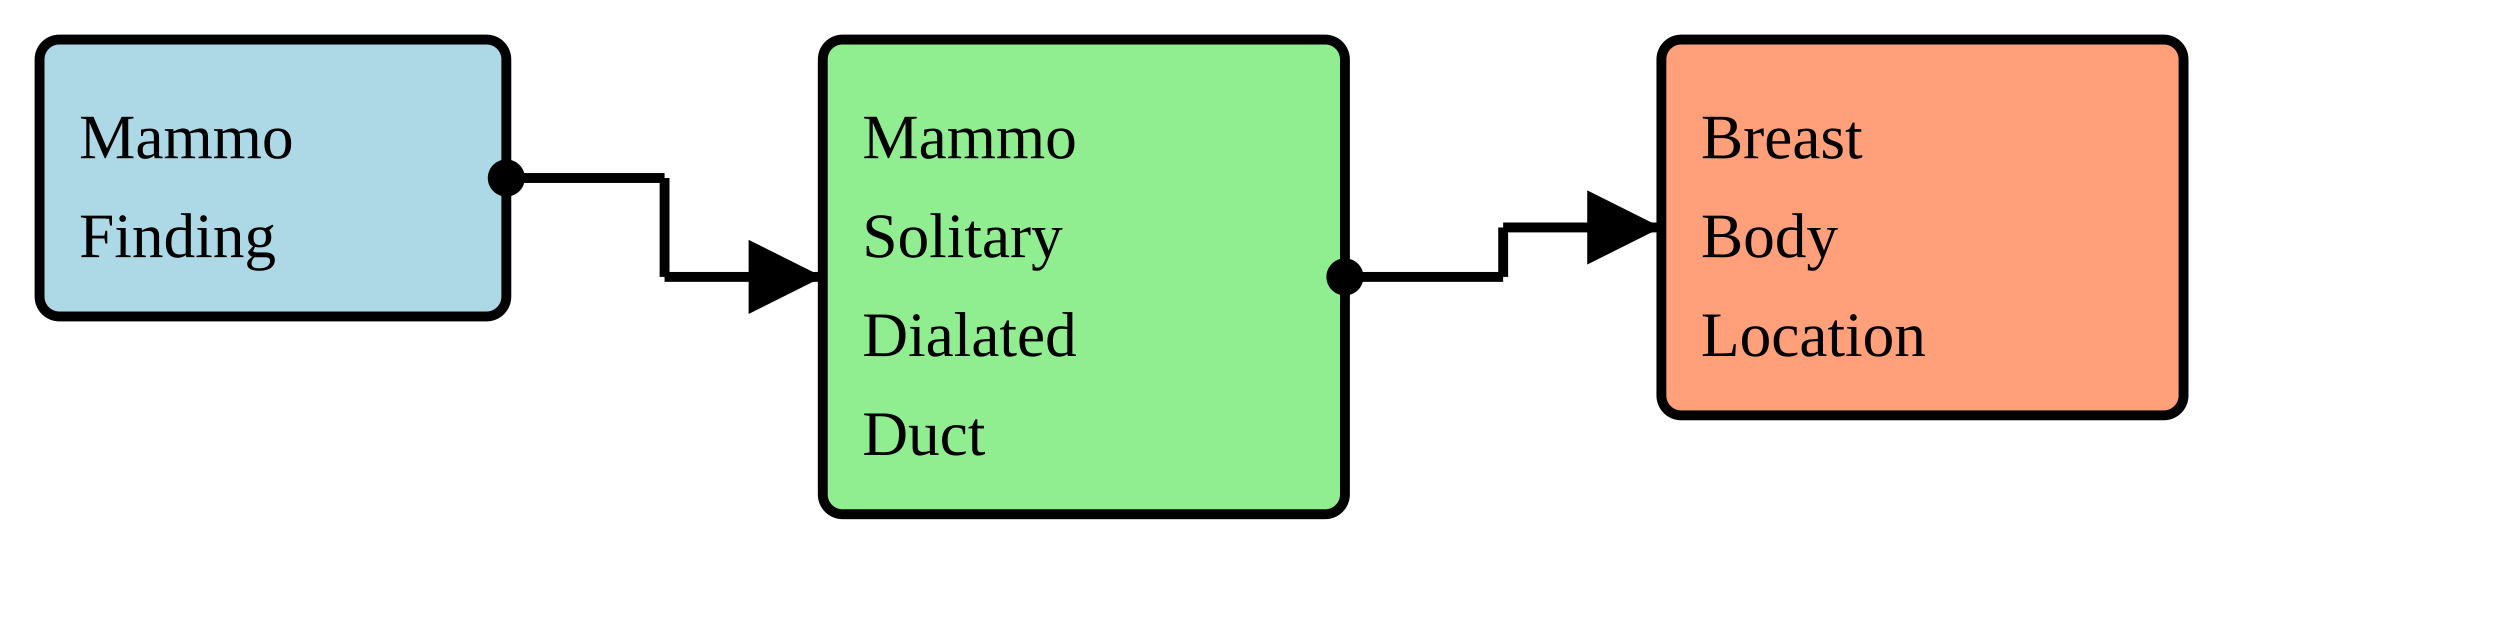
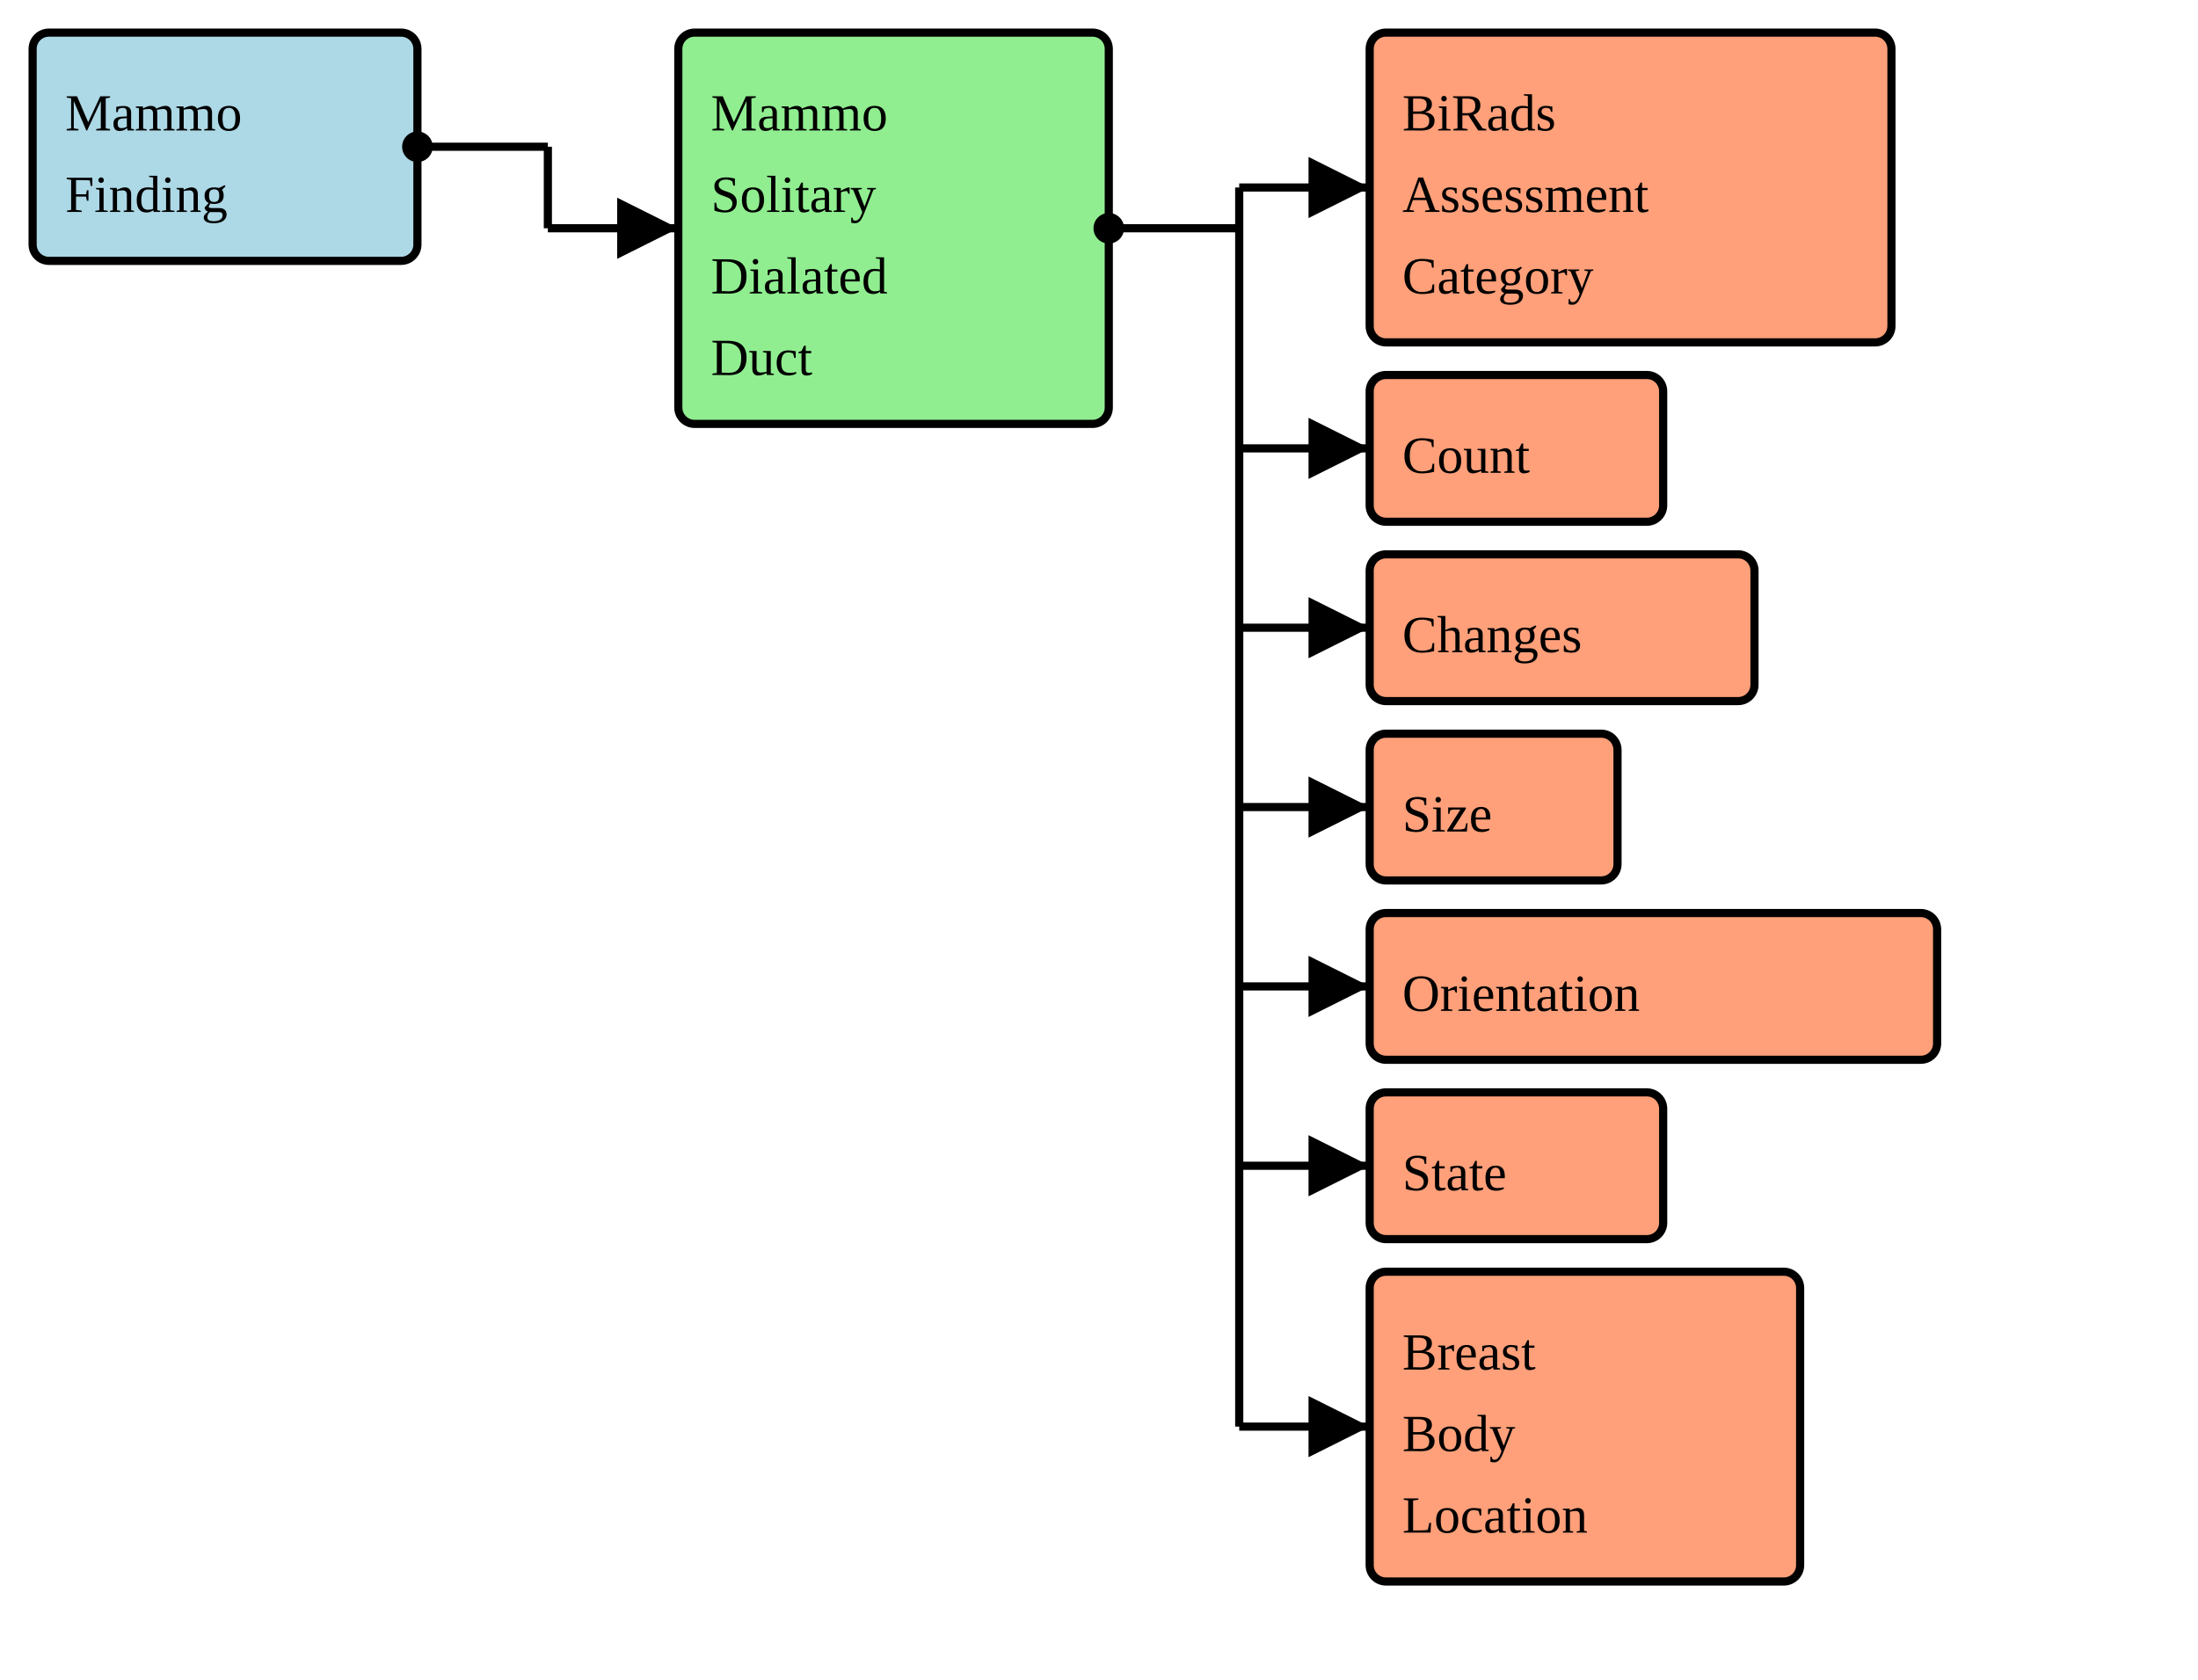
- <svg xmlns="http://www.w3.org/2000/svg" version="1.1" width="474" height="120">
+ <svg xmlns="http://www.w3.org/2000/svg" version="1.1" width="505.5" height="386.25">
  <defs>
    <marker id="arrowStart" markerWidth="3.75" markerHeight="3.75" markerUnits="px" refX="1.875" refY="1.875">
      <circle fill="Black" stroke-width="0" cx="1.875" cy="1.875" r="1.875" />
    </marker>
    <marker id="arrowEnd" markerWidth="7.5" markerHeight="7.5" markerUnits="px" refX="7.5" refY="3.75">
      <polygon fill="Black" stroke-width="0" points="0 0 7.5 3.75 0 7.5" />
    </marker>
  </defs>
  <g>
    <g>
      <rect fill="LightBlue" stroke="Black" stroke-width="1.875" x="7.5" y="7.5" width="88.5" height="52.5" rx="3.75" ry="3.75" />
      <a href="./StructureDefinition-BreastRadMammoFinding.html" target="_blank">
        <text x="15" y="30">Mammo</text>
      </a>
      <a href="./StructureDefinition-BreastRadMammoFinding.html" target="_blank">
        <text x="15" y="48.75">Finding</text>
      </a>
    </g>
    <line stroke="Black" stroke-width="1.875" marker-end="url(#arrowEnd)" x1="126" y1="52.5" x2="156" y2="52.5" />
    <line stroke="Black" stroke-width="1.875" marker-start="url(#arrowStart)" x1="96" y1="33.75" x2="126" y2="33.75" />
    <line stroke="Black" stroke-width="1.875" x1="126" y1="33.75" x2="126" y2="52.5" />
  </g>
  <g>
    <g>
      <rect fill="LightGreen" stroke="Black" stroke-width="1.875" x="156" y="7.5" width="99" height="90" rx="3.75" ry="3.75" />
      <text x="163.5" y="30">Mammo</text>
      <text x="163.5" y="48.75">Solitary</text>
      <text x="163.5" y="67.5">Dialated</text>
      <text x="163.5" y="86.25">Duct</text>
    </g>
    <line stroke="Black" stroke-width="1.875" marker-end="url(#arrowEnd)" x1="285" y1="43.125" x2="315" y2="43.125" />
+     <line stroke="Black" stroke-width="1.875" marker-end="url(#arrowEnd)" x1="285" y1="103.125" x2="315" y2="103.125" />
+     <line stroke="Black" stroke-width="1.875" marker-end="url(#arrowEnd)" x1="285" y1="144.375" x2="315" y2="144.375" />
+     <line stroke="Black" stroke-width="1.875" marker-end="url(#arrowEnd)" x1="285" y1="185.625" x2="315" y2="185.625" />
+     <line stroke="Black" stroke-width="1.875" marker-end="url(#arrowEnd)" x1="285" y1="226.875" x2="315" y2="226.875" />
+     <line stroke="Black" stroke-width="1.875" marker-end="url(#arrowEnd)" x1="285" y1="268.125" x2="315" y2="268.125" />
+     <line stroke="Black" stroke-width="1.875" marker-end="url(#arrowEnd)" x1="285" y1="328.125" x2="315" y2="328.125" />
    <line stroke="Black" stroke-width="1.875" marker-start="url(#arrowStart)" x1="255" y1="52.5" x2="285" y2="52.5" />
-     <line stroke="Black" stroke-width="1.875" x1="285" y1="43.125" x2="285" y2="52.5" />
+     <line stroke="Black" stroke-width="1.875" x1="285" y1="43.125" x2="285" y2="328.125" />
  </g>
  <g>
    <g>
-       <rect fill="LightSalmon" stroke="Black" stroke-width="1.875" x="315" y="7.5" width="99" height="71.25" rx="3.75" ry="3.75" />
+       <rect fill="LightSalmon" stroke="Black" stroke-width="1.875" x="315" y="7.5" width="120" height="71.25" rx="3.75" ry="3.75" />
+       <a href="./StructureDefinition-BiRadsAssessmentCategory.html" target="_blank">
+         <text x="322.5" y="30">BiRads</text>
+       </a>
+       <a href="./StructureDefinition-BiRadsAssessmentCategory.html" target="_blank">
+         <text x="322.5" y="48.75">Assessment</text>
+       </a>
+       <a href="./StructureDefinition-BiRadsAssessmentCategory.html" target="_blank">
+         <text x="322.5" y="67.5">Category</text>
+       </a>
+     </g>
+     <g>
+       <rect fill="LightSalmon" stroke="Black" stroke-width="1.875" x="315" y="86.25" width="67.5" height="33.75" rx="3.75" ry="3.75" />
+       <a href="./StructureDefinition-CommonCount.html" target="_blank">
+         <text x="322.5" y="108.75">Count</text>
+       </a>
+     </g>
+     <g>
+       <rect fill="LightSalmon" stroke="Black" stroke-width="1.875" x="315" y="127.5" width="88.5" height="33.75" rx="3.75" ry="3.75" />
+       <a href="./StructureDefinition-CommonObservedChanges.html" target="_blank">
+         <text x="322.5" y="150">Changes</text>
+       </a>
+     </g>
+     <g>
+       <rect fill="LightSalmon" stroke="Black" stroke-width="1.875" x="315" y="168.75" width="57" height="33.75" rx="3.75" ry="3.75" />
+       <a href="./StructureDefinition-CommonSize.html" target="_blank">
+         <text x="322.5" y="191.25">Size</text>
+       </a>
+     </g>
+     <g>
+       <rect fill="LightSalmon" stroke="Black" stroke-width="1.875" x="315" y="210" width="130.5" height="33.75" rx="3.75" ry="3.75" />
+       <a href="./StructureDefinition-CommonOrientation.html" target="_blank">
+         <text x="322.5" y="232.5">Orientation</text>
+       </a>
+     </g>
+     <g>
+       <rect fill="LightSalmon" stroke="Black" stroke-width="1.875" x="315" y="251.25" width="67.5" height="33.75" rx="3.75" ry="3.75" />
+       <a href="./StructureDefinition-CommonObservedState.html" target="_blank">
+         <text x="322.5" y="273.75">State</text>
+       </a>
+     </g>
+     <g>
+       <rect fill="LightSalmon" stroke="Black" stroke-width="1.875" x="315" y="292.5" width="99" height="71.25" rx="3.75" ry="3.75" />
      <a href="./StructureDefinition-BreastBodyLocation.html" target="_blank">
-         <text x="322.5" y="30">Breast</text>
+         <text x="322.5" y="315">Breast</text>
      </a>
      <a href="./StructureDefinition-BreastBodyLocation.html" target="_blank">
-         <text x="322.5" y="48.75">Body</text>
+         <text x="322.5" y="333.75">Body</text>
      </a>
      <a href="./StructureDefinition-BreastBodyLocation.html" target="_blank">
-         <text x="322.5" y="67.5">Location</text>
+         <text x="322.5" y="352.5">Location</text>
      </a>
    </g>
  </g>
</svg>
